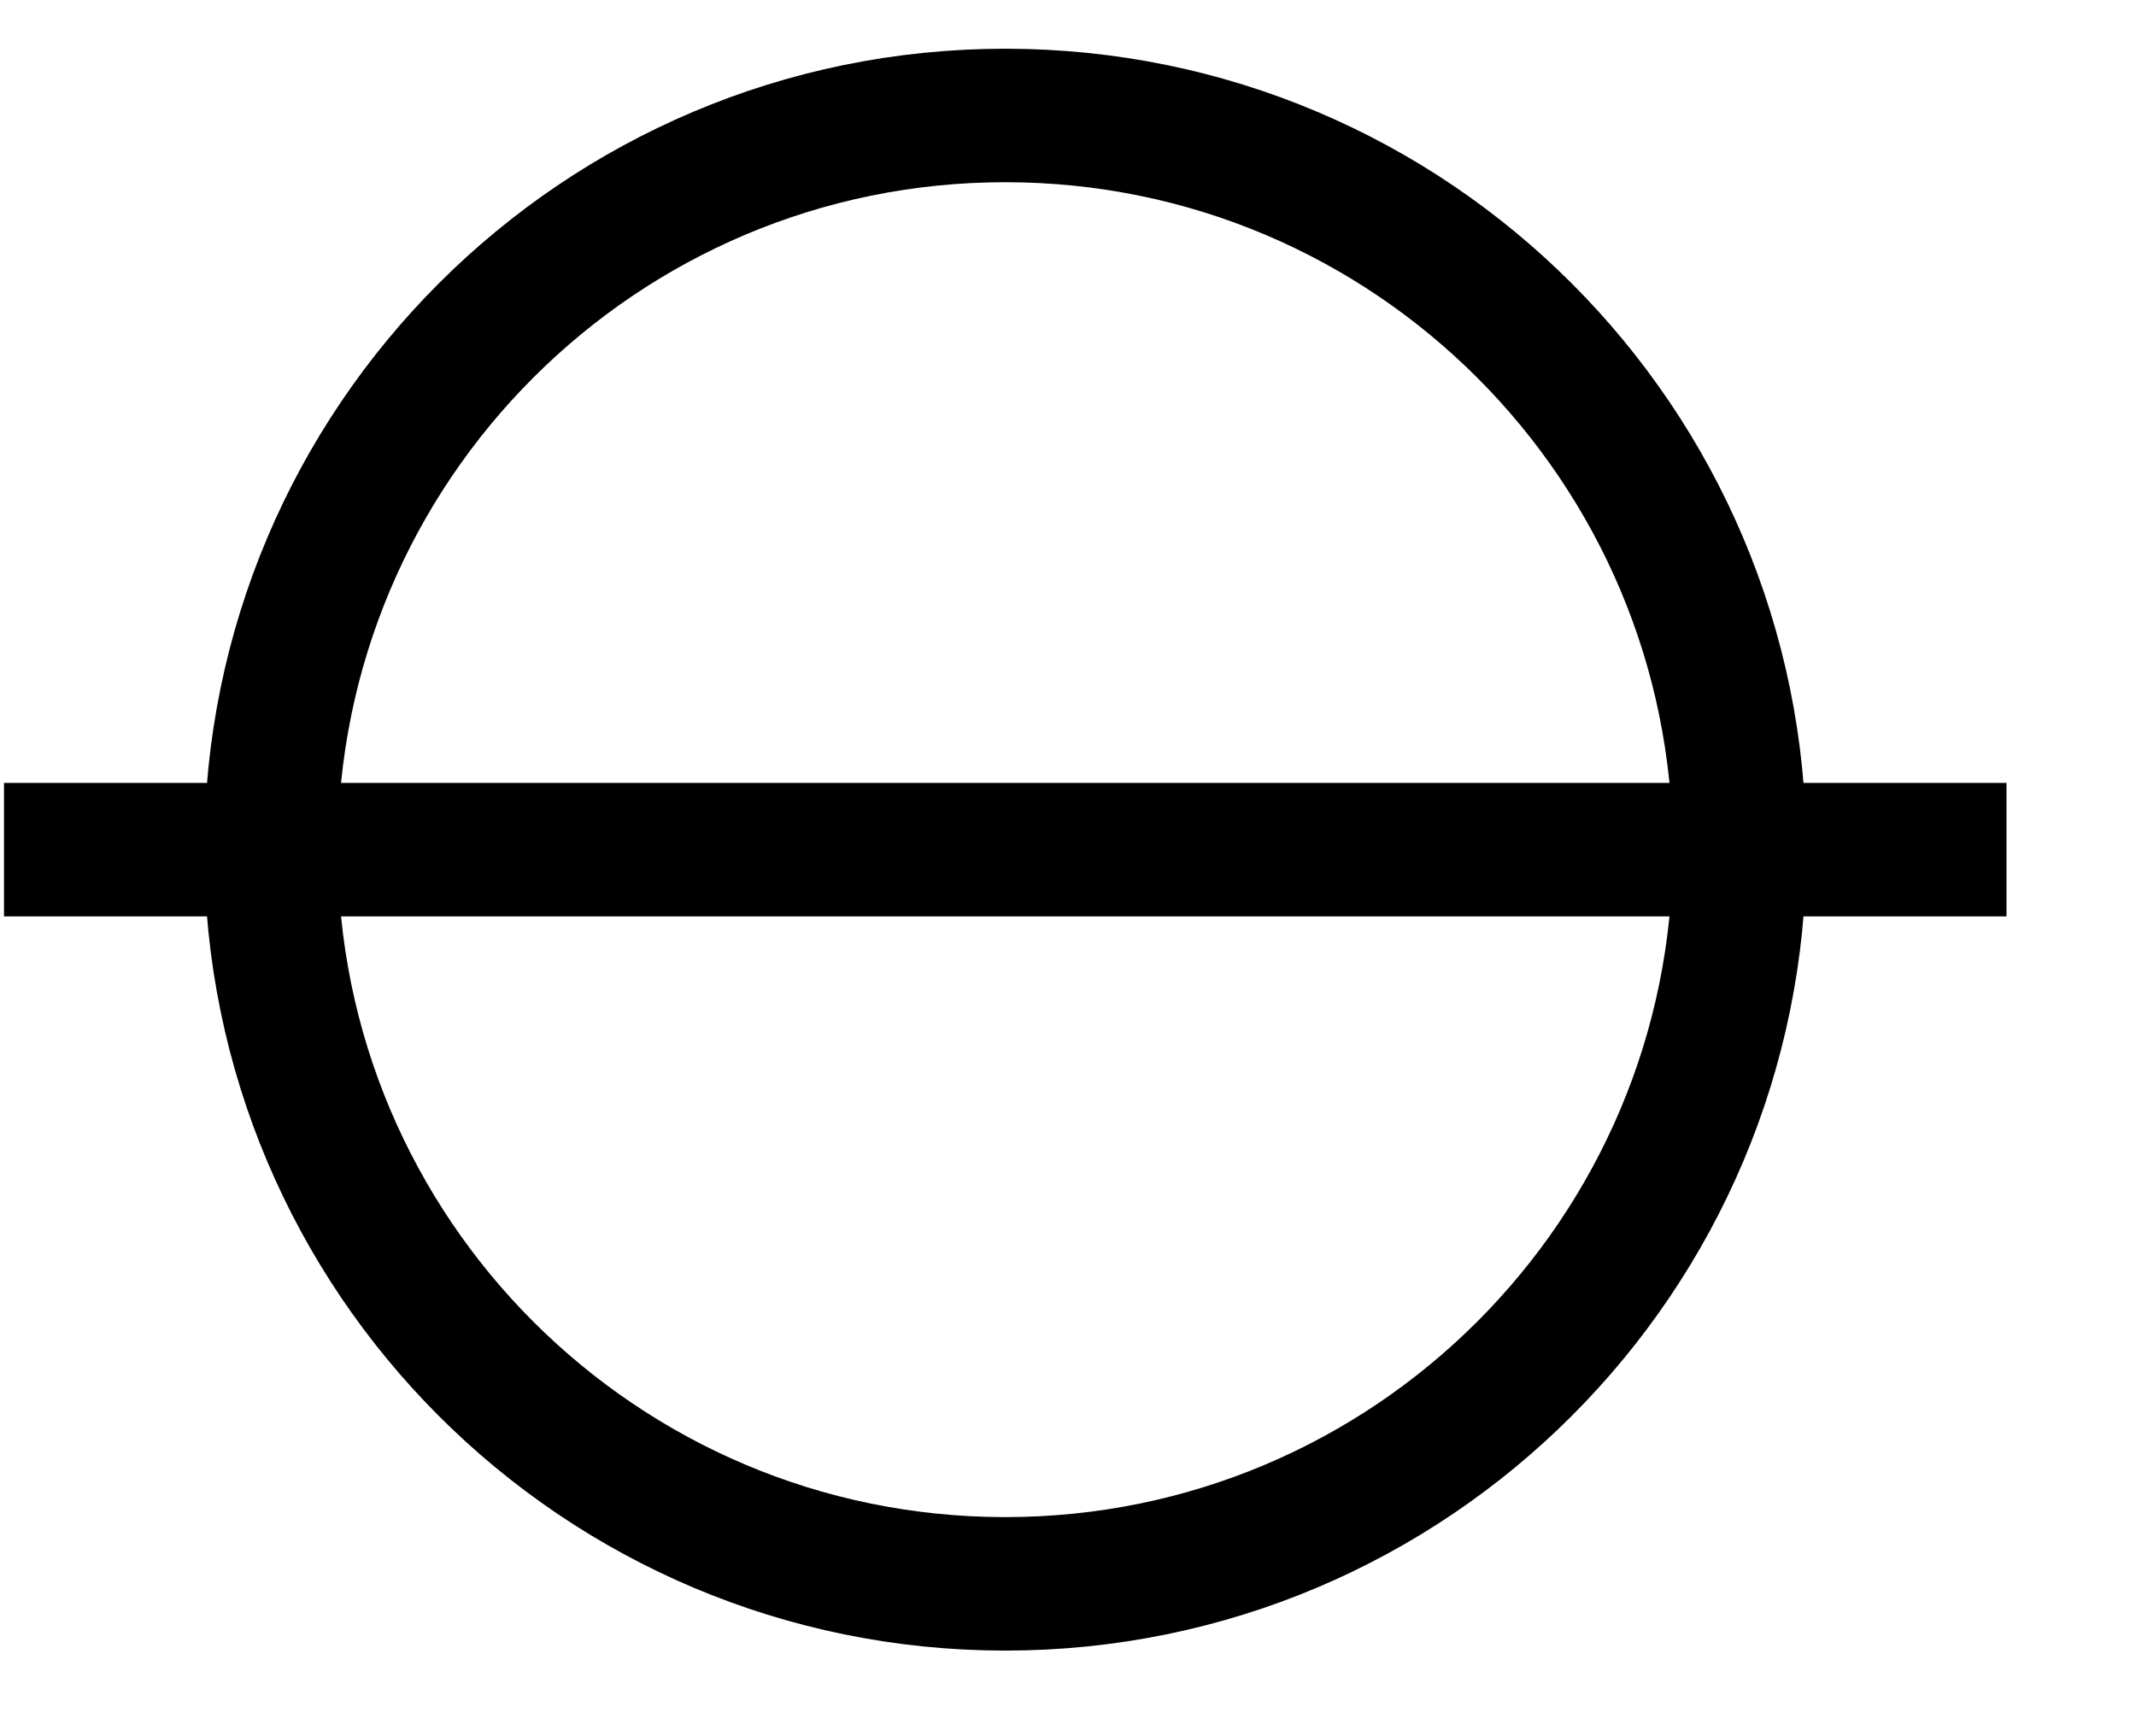
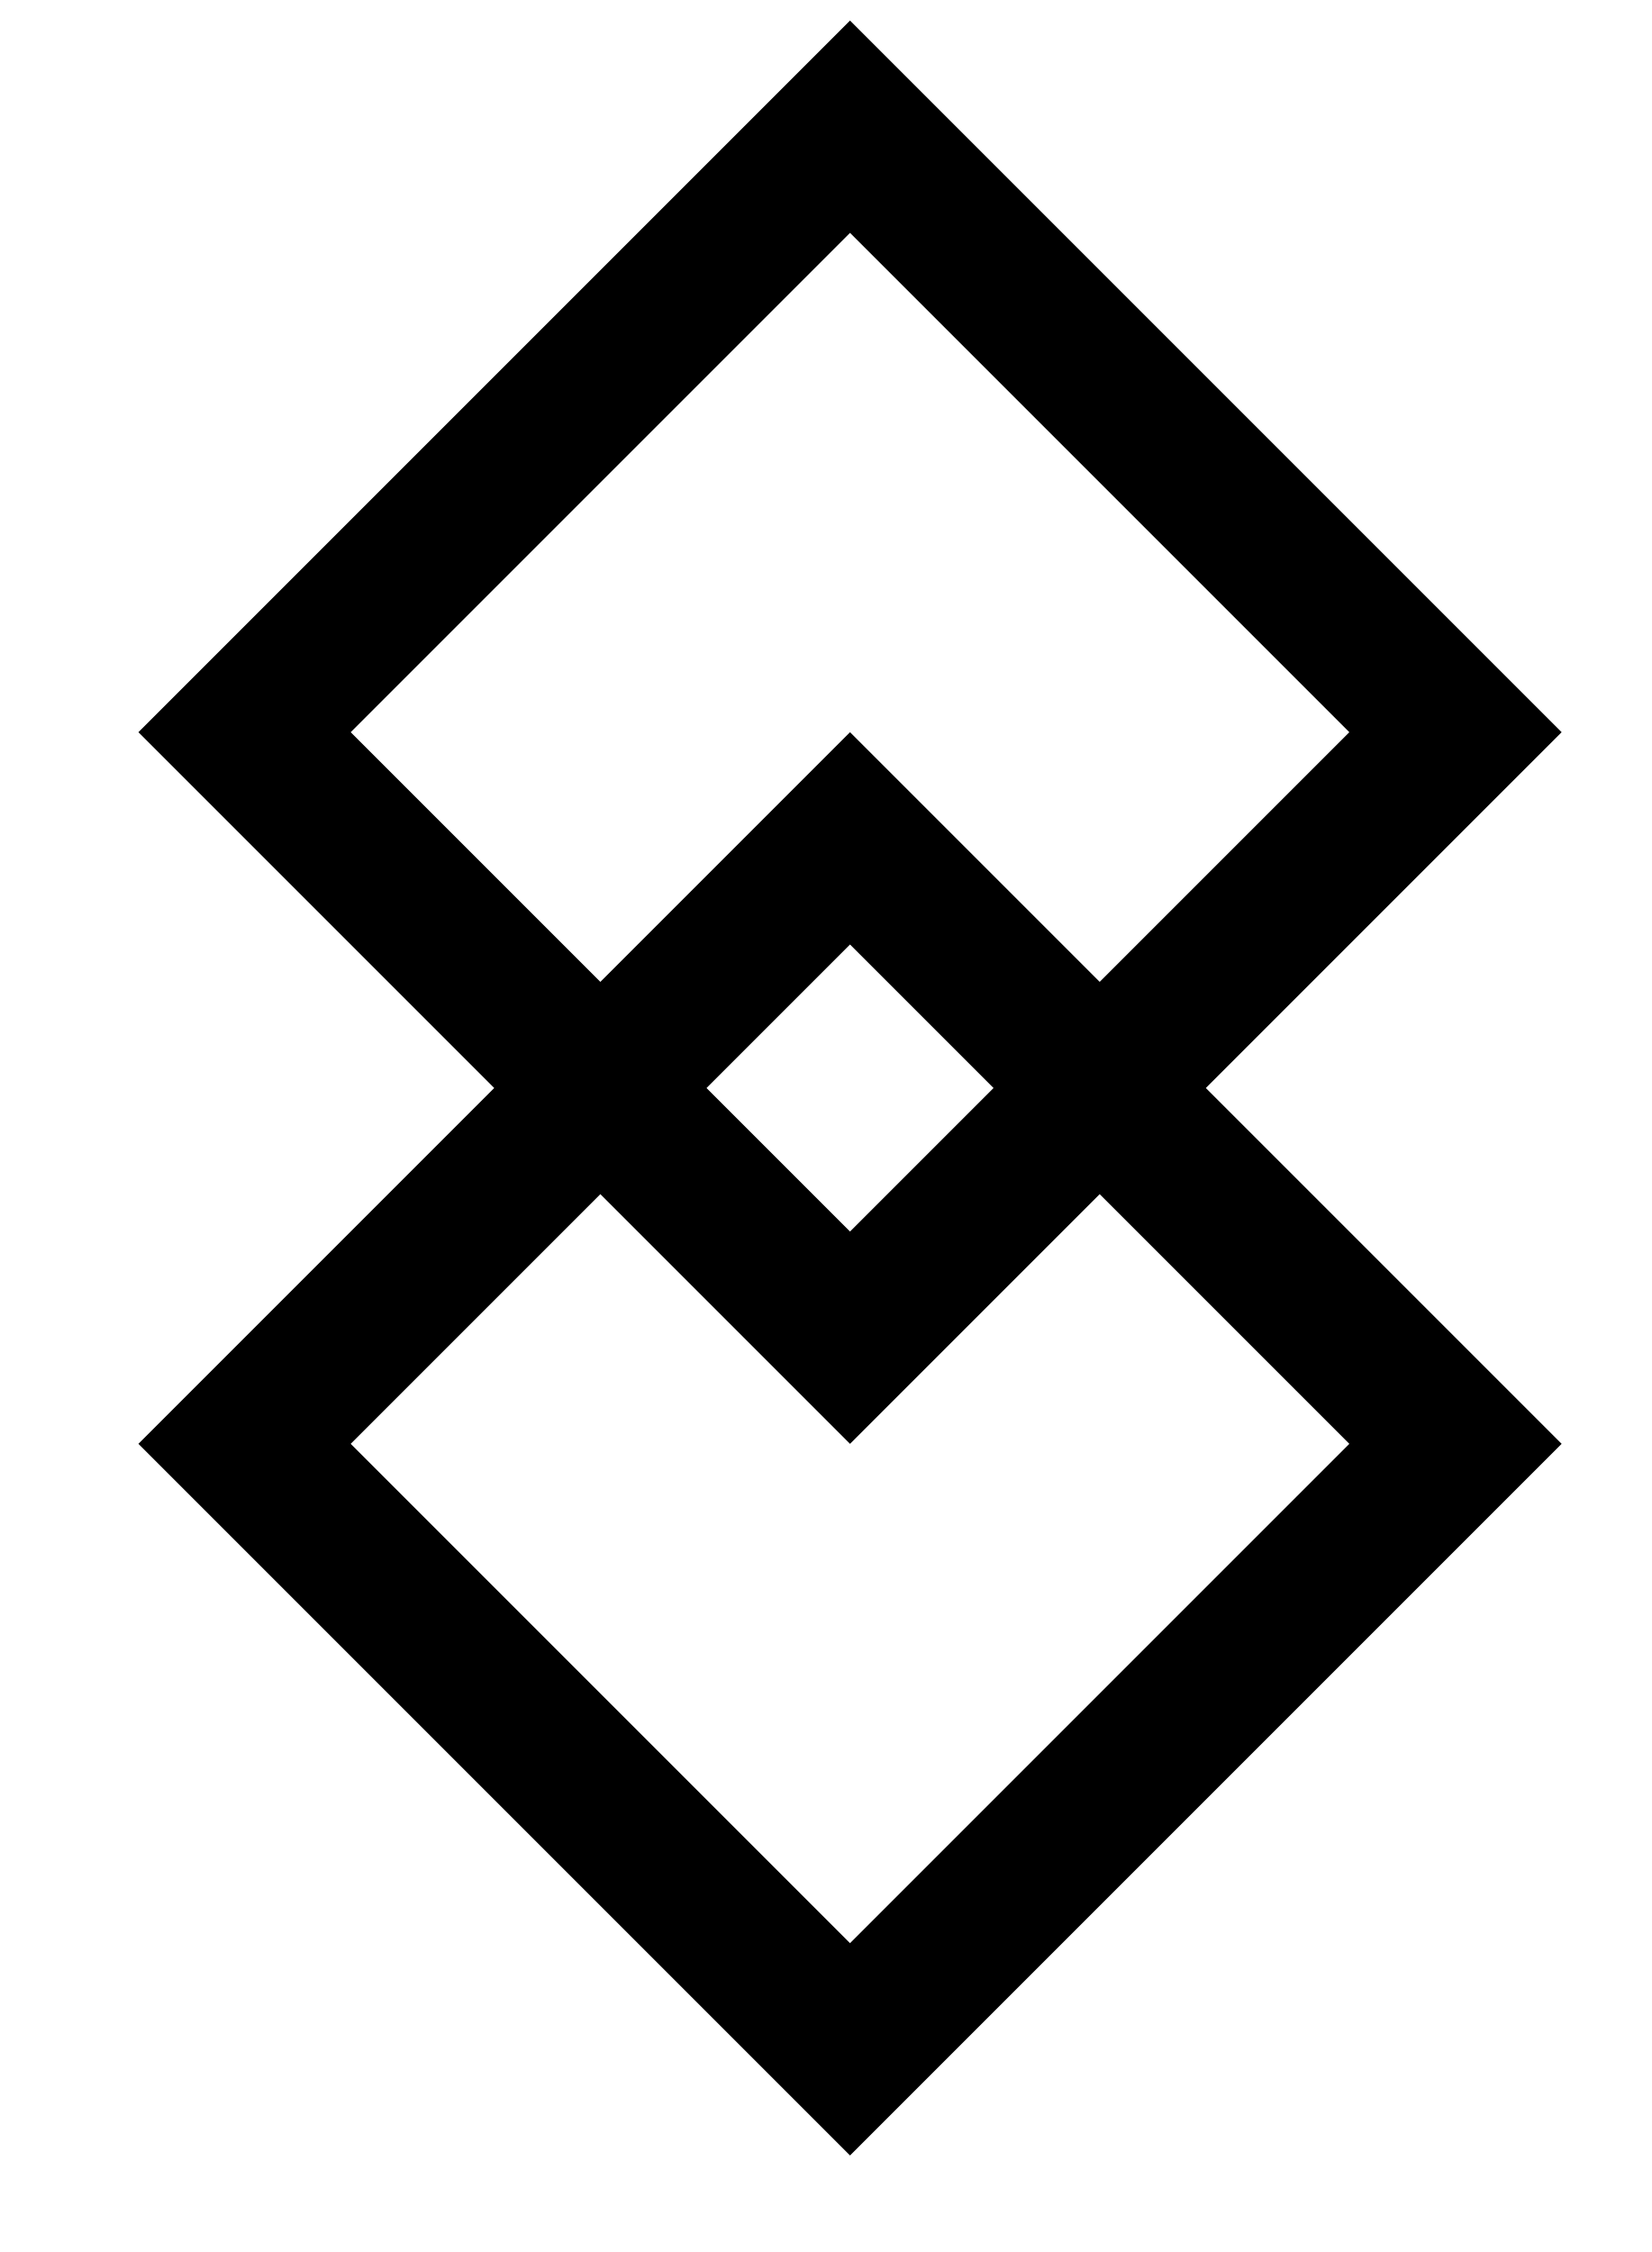
- <svg xmlns="http://www.w3.org/2000/svg" width="16" height="13" viewBox="0 0 16 13" fill="none">
-   <path d="M0.03 6.365L15.03 6.365" stroke="black" />
-   <circle cx="7.53" cy="6.365" r="5.5" stroke="black" />
+ <svg xmlns="http://www.w3.org/2000/svg" width="11" height="15" viewBox="0 0 11 15" fill="none">
+   <path d="M1.629 9.617L5.662 5.584L9.695 9.617L5.662 13.65L1.629 9.617Z" stroke="black" />
+   <path d="M1.629 4.877L5.662 0.844L9.695 4.877L5.662 8.91L1.629 4.877Z" stroke="black" />
</svg>
